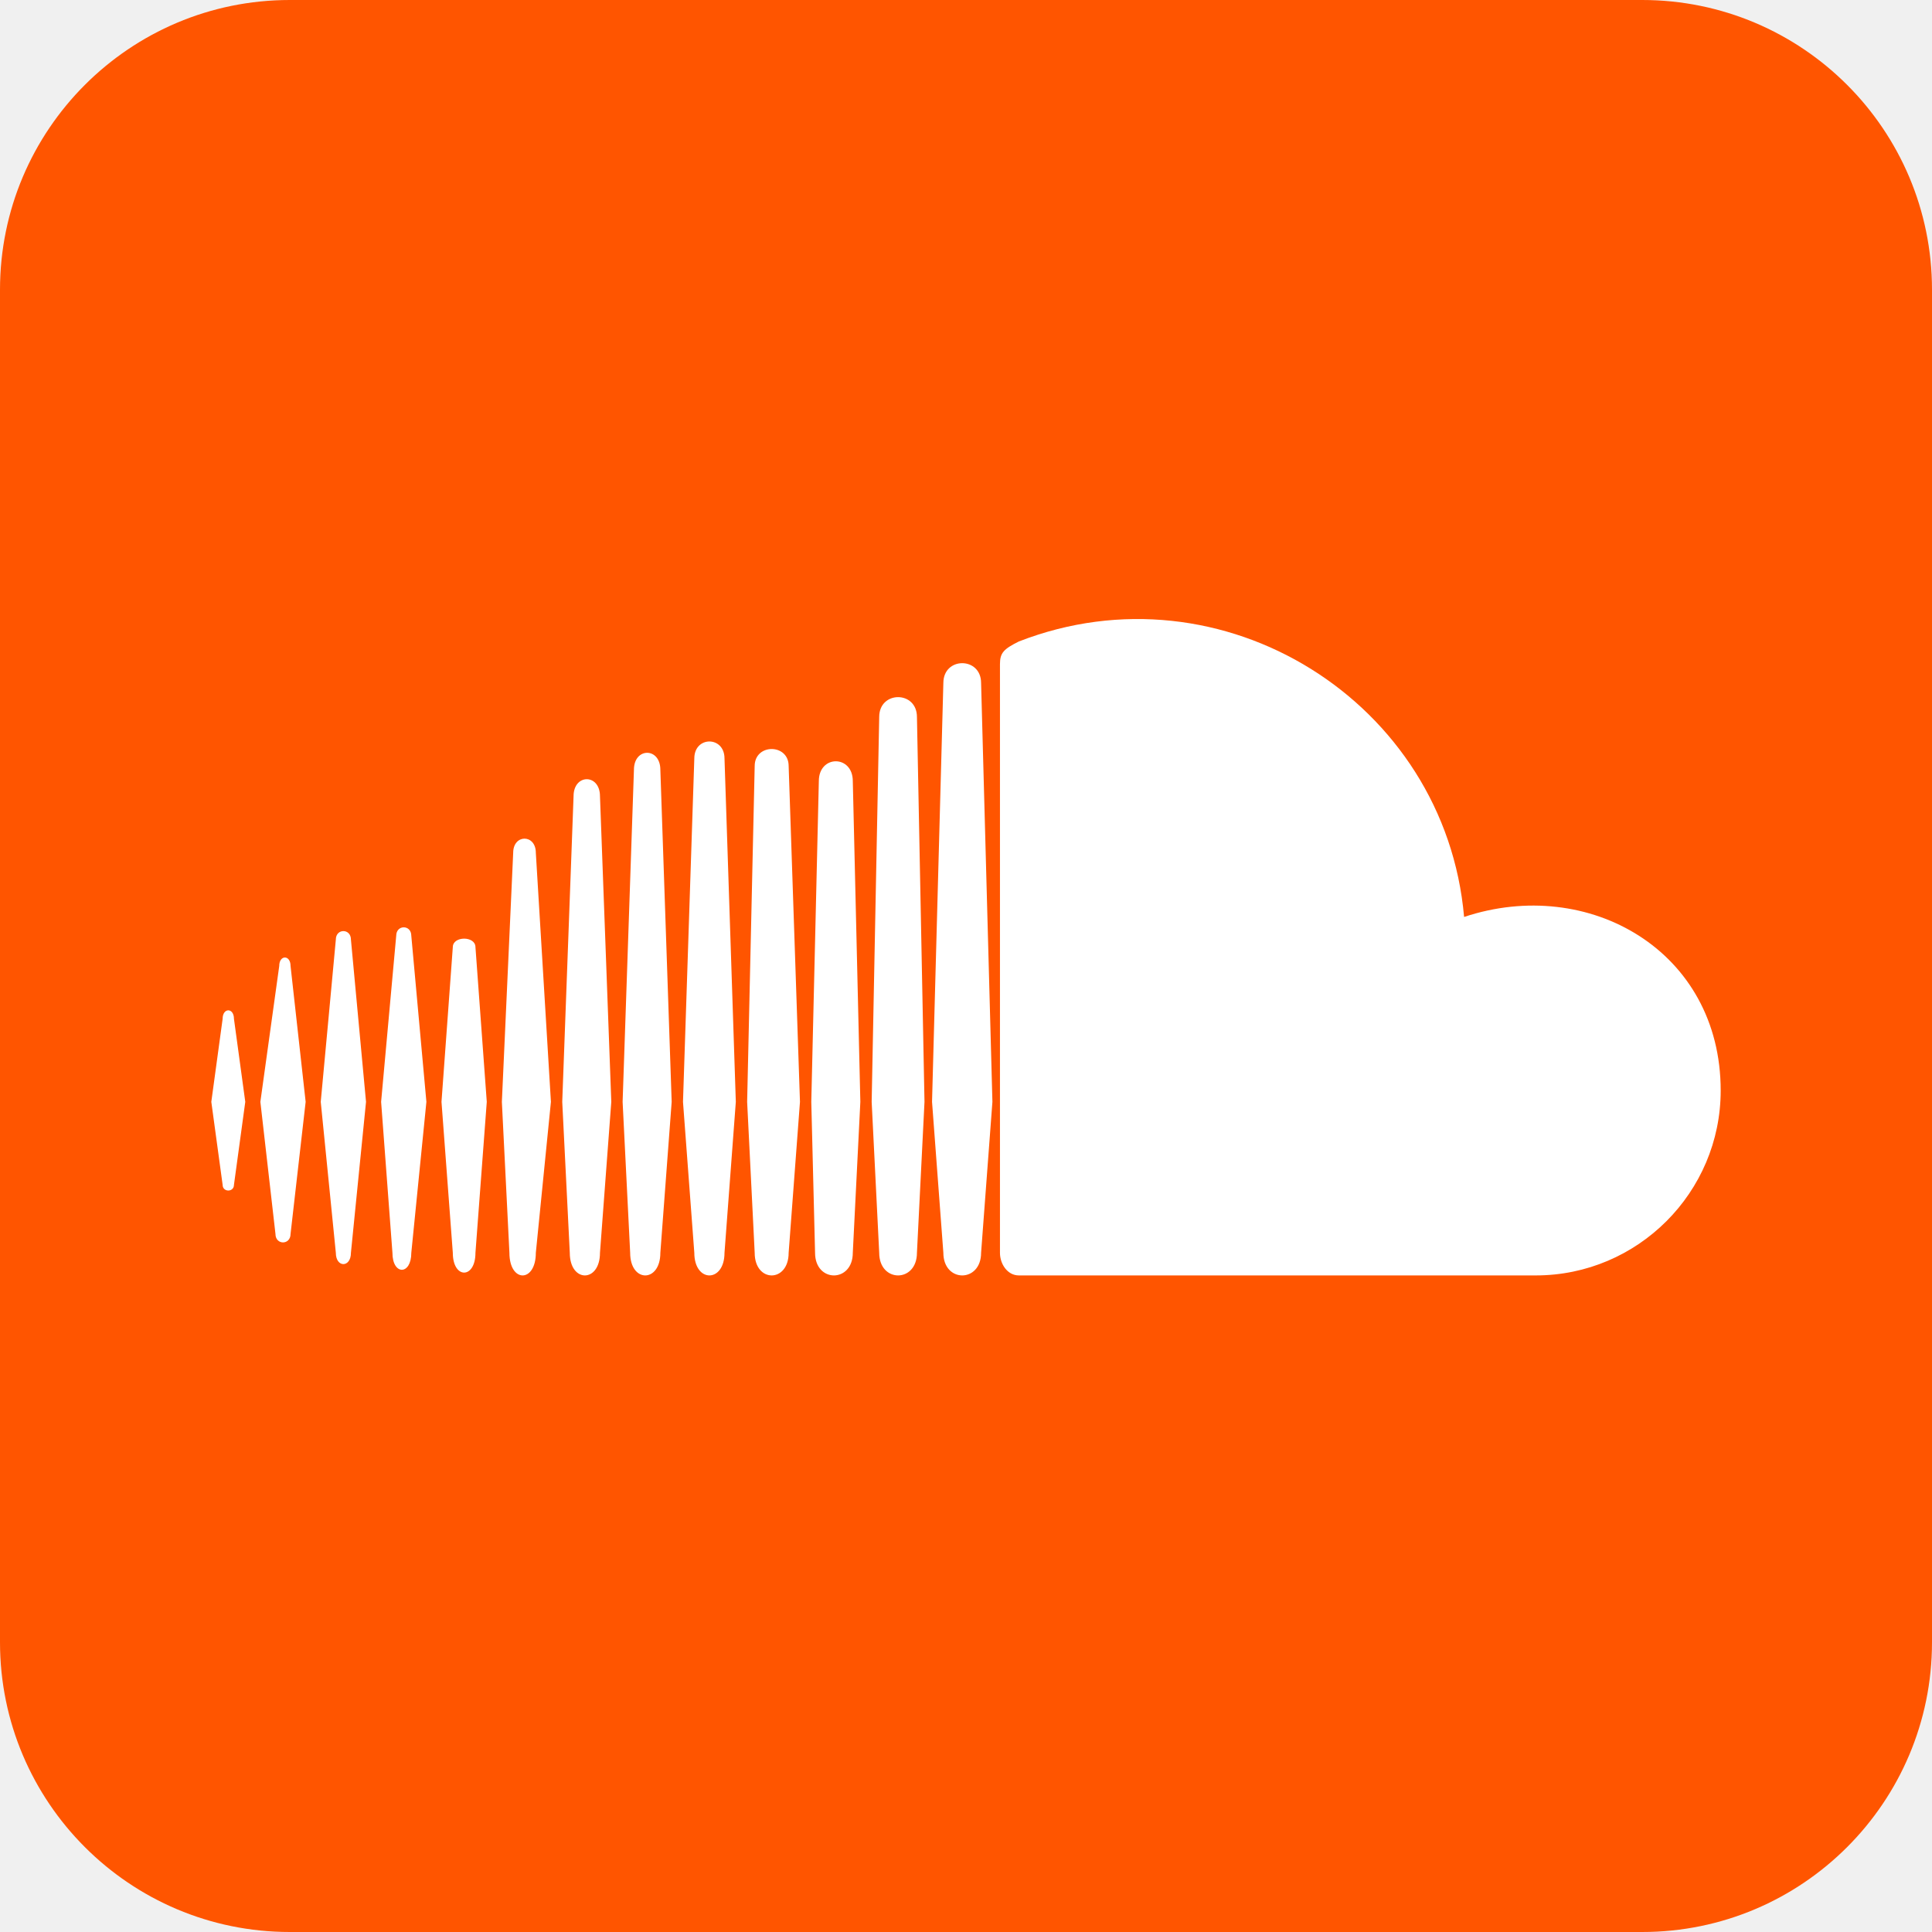
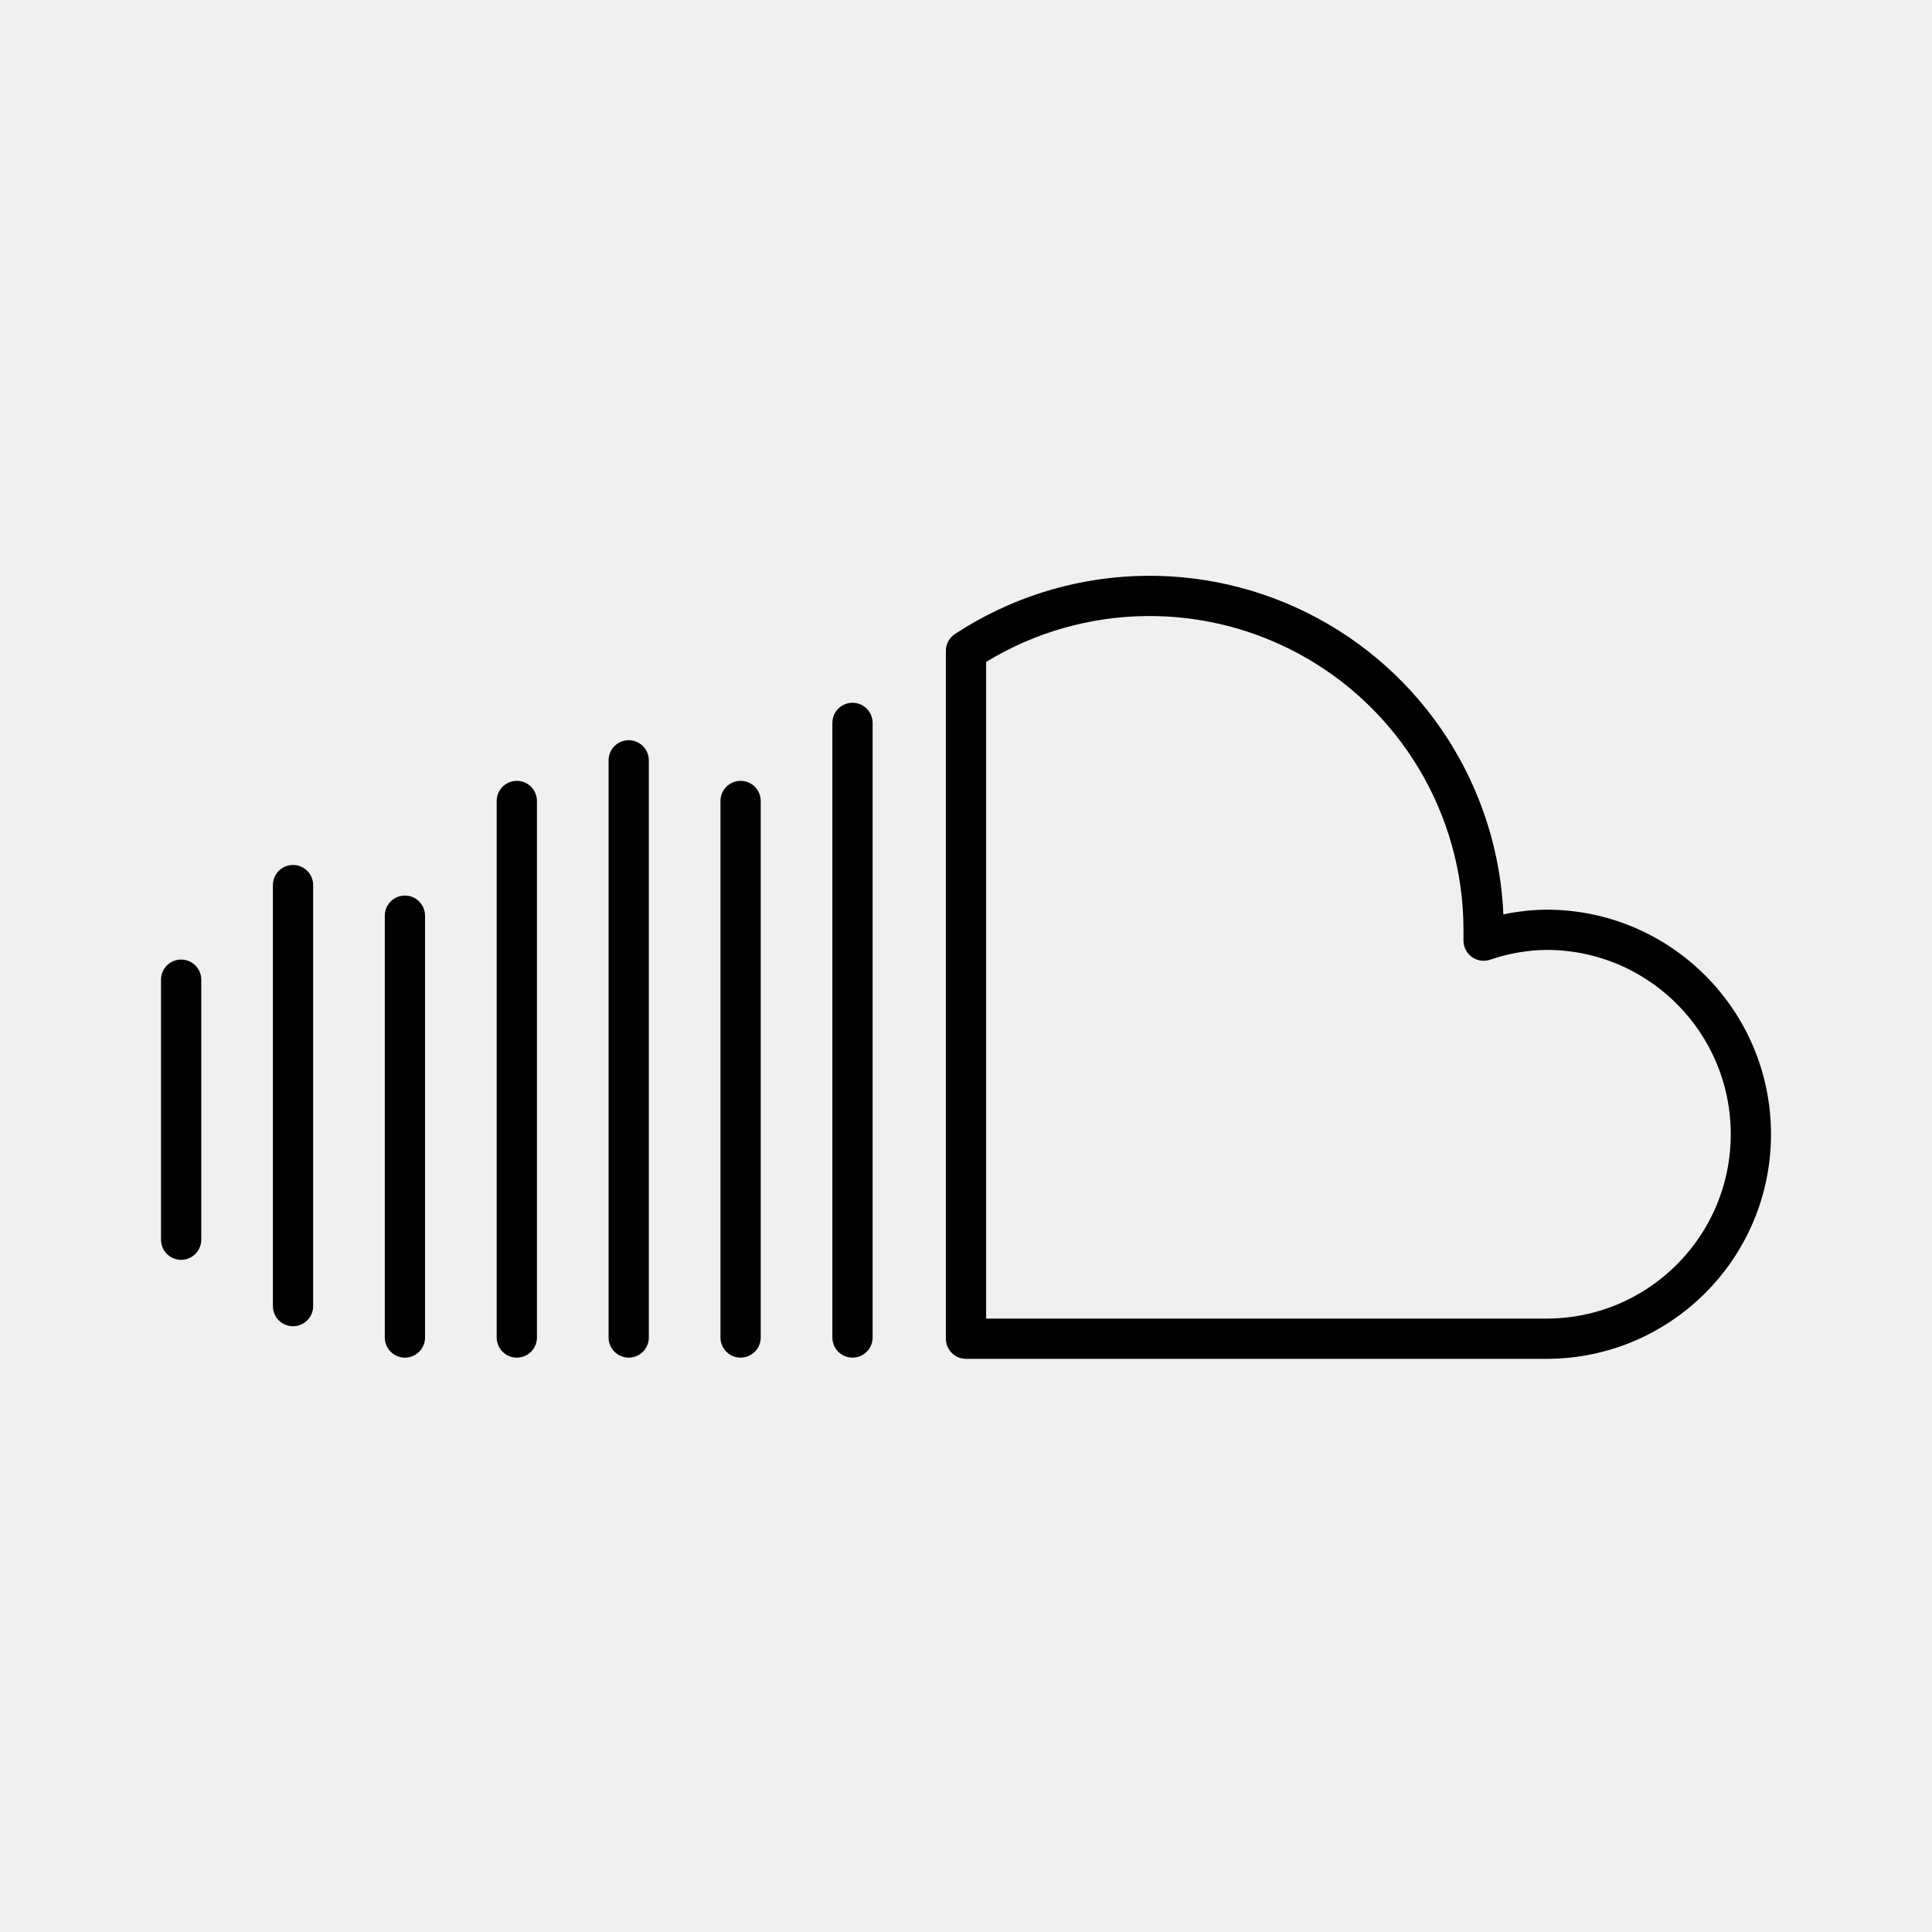
- <svg xmlns="http://www.w3.org/2000/svg" aria-label="SoundCloud" role="img" viewBox="0 0 512 512">
-   <rect width="512" height="512" rx="15%" fill="#f50" />
-   <path d="m59 270-3 22 3 22c0 2 3 2 3 0l3-22-3-22c0-3-3-3-3 0zm18-14c0-3-3-3-3 0l-5 36 4 35c0 3 4 3 4 0l4-35zm59-30-3 66 2 40c0 8 7 8 7 0l4-40-4-66c0-5-6-5-6 0zm-31 22-4 44 3 40c0 6 5 6 5 0l4-40-4-44c0-3-4-3-4 0zm70 84 3-40-3-88c0-6-7-6-7 0l-3 88 2 40c0 8 8 8 8 0zm68 0 2-40-2-102c0-7-10-7-10 0l-2 102 2 40c0 8 10 8 10 0zm-34 0 3-40-3-89c0-6-9-6-9 0l-2 89 2 40c0 8 9 8 9 0zm-83 0 3-40-3-41c0-3-6-3-6 0l-3 41 3 40c0 7 6 7 6 0zm-33 0 4-40-4-43c0-3-4-3-4 0l-4 43 4 40c0 4 4 4 4 0zm124-125-2 85 1 40c0 8 10 8 10 0l2-40-2-85c0-7-9-7-9 0zm-58 125 3-40-3-81c0-6-7-6-7 0l-3 81 2 40c0 8 8 8 8 0zm33 0 3-40-3-91c0-6-8-6-8 0l-3 91 3 40c0 8 8 8 8 0zm196-89c-5-57-64-94-118-73-4 2-5 3-5 6v156c0 3 2 6 5 6h137c27 0 49-22 49-49 0-37-35-57-68-46zm-138-62-3 111 3 40c0 8 10 8 10 0l3-40-3-111c0-7-10-7-10 0z" fill="#ffffff" />
+ <svg xmlns="http://www.w3.org/2000/svg" width="800px" height="800px" viewBox="0 0 48 48">
+   <defs>
+     <style>.a{fill:none;stroke:#000000;stroke-linecap:round;stroke-linejoin:round;}</style>
+   </defs>
+   <path class="a" d="M24,30v3.26H38.42a5.08,5.08,0,0,0,0-10.16,5,5,0,0,0-1.56.27c0-.09,0-.18,0-.27A8.3,8.3,0,0,0,24,16.17h0Z" />
+   <line class="a" x1="4.5" y1="24.34" x2="4.5" y2="30.8" />
+   <line class="a" x1="7.28" y1="21.99" x2="7.28" y2="32.45" />
+   <line class="a" x1="10.06" y1="22.75" x2="10.06" y2="33.23" />
+   <line class="a" x1="12.84" y1="33.23" x2="12.84" y2="19.9" />
+   <line class="a" x1="15.62" y1="18.89" x2="15.62" y2="33.23" />
+   <line class="a" x1="18.4" y1="33.23" x2="18.4" y2="19.9" />
+   <line class="a" x1="21.18" y1="17.96" x2="21.18" y2="33.23" />
</svg>
